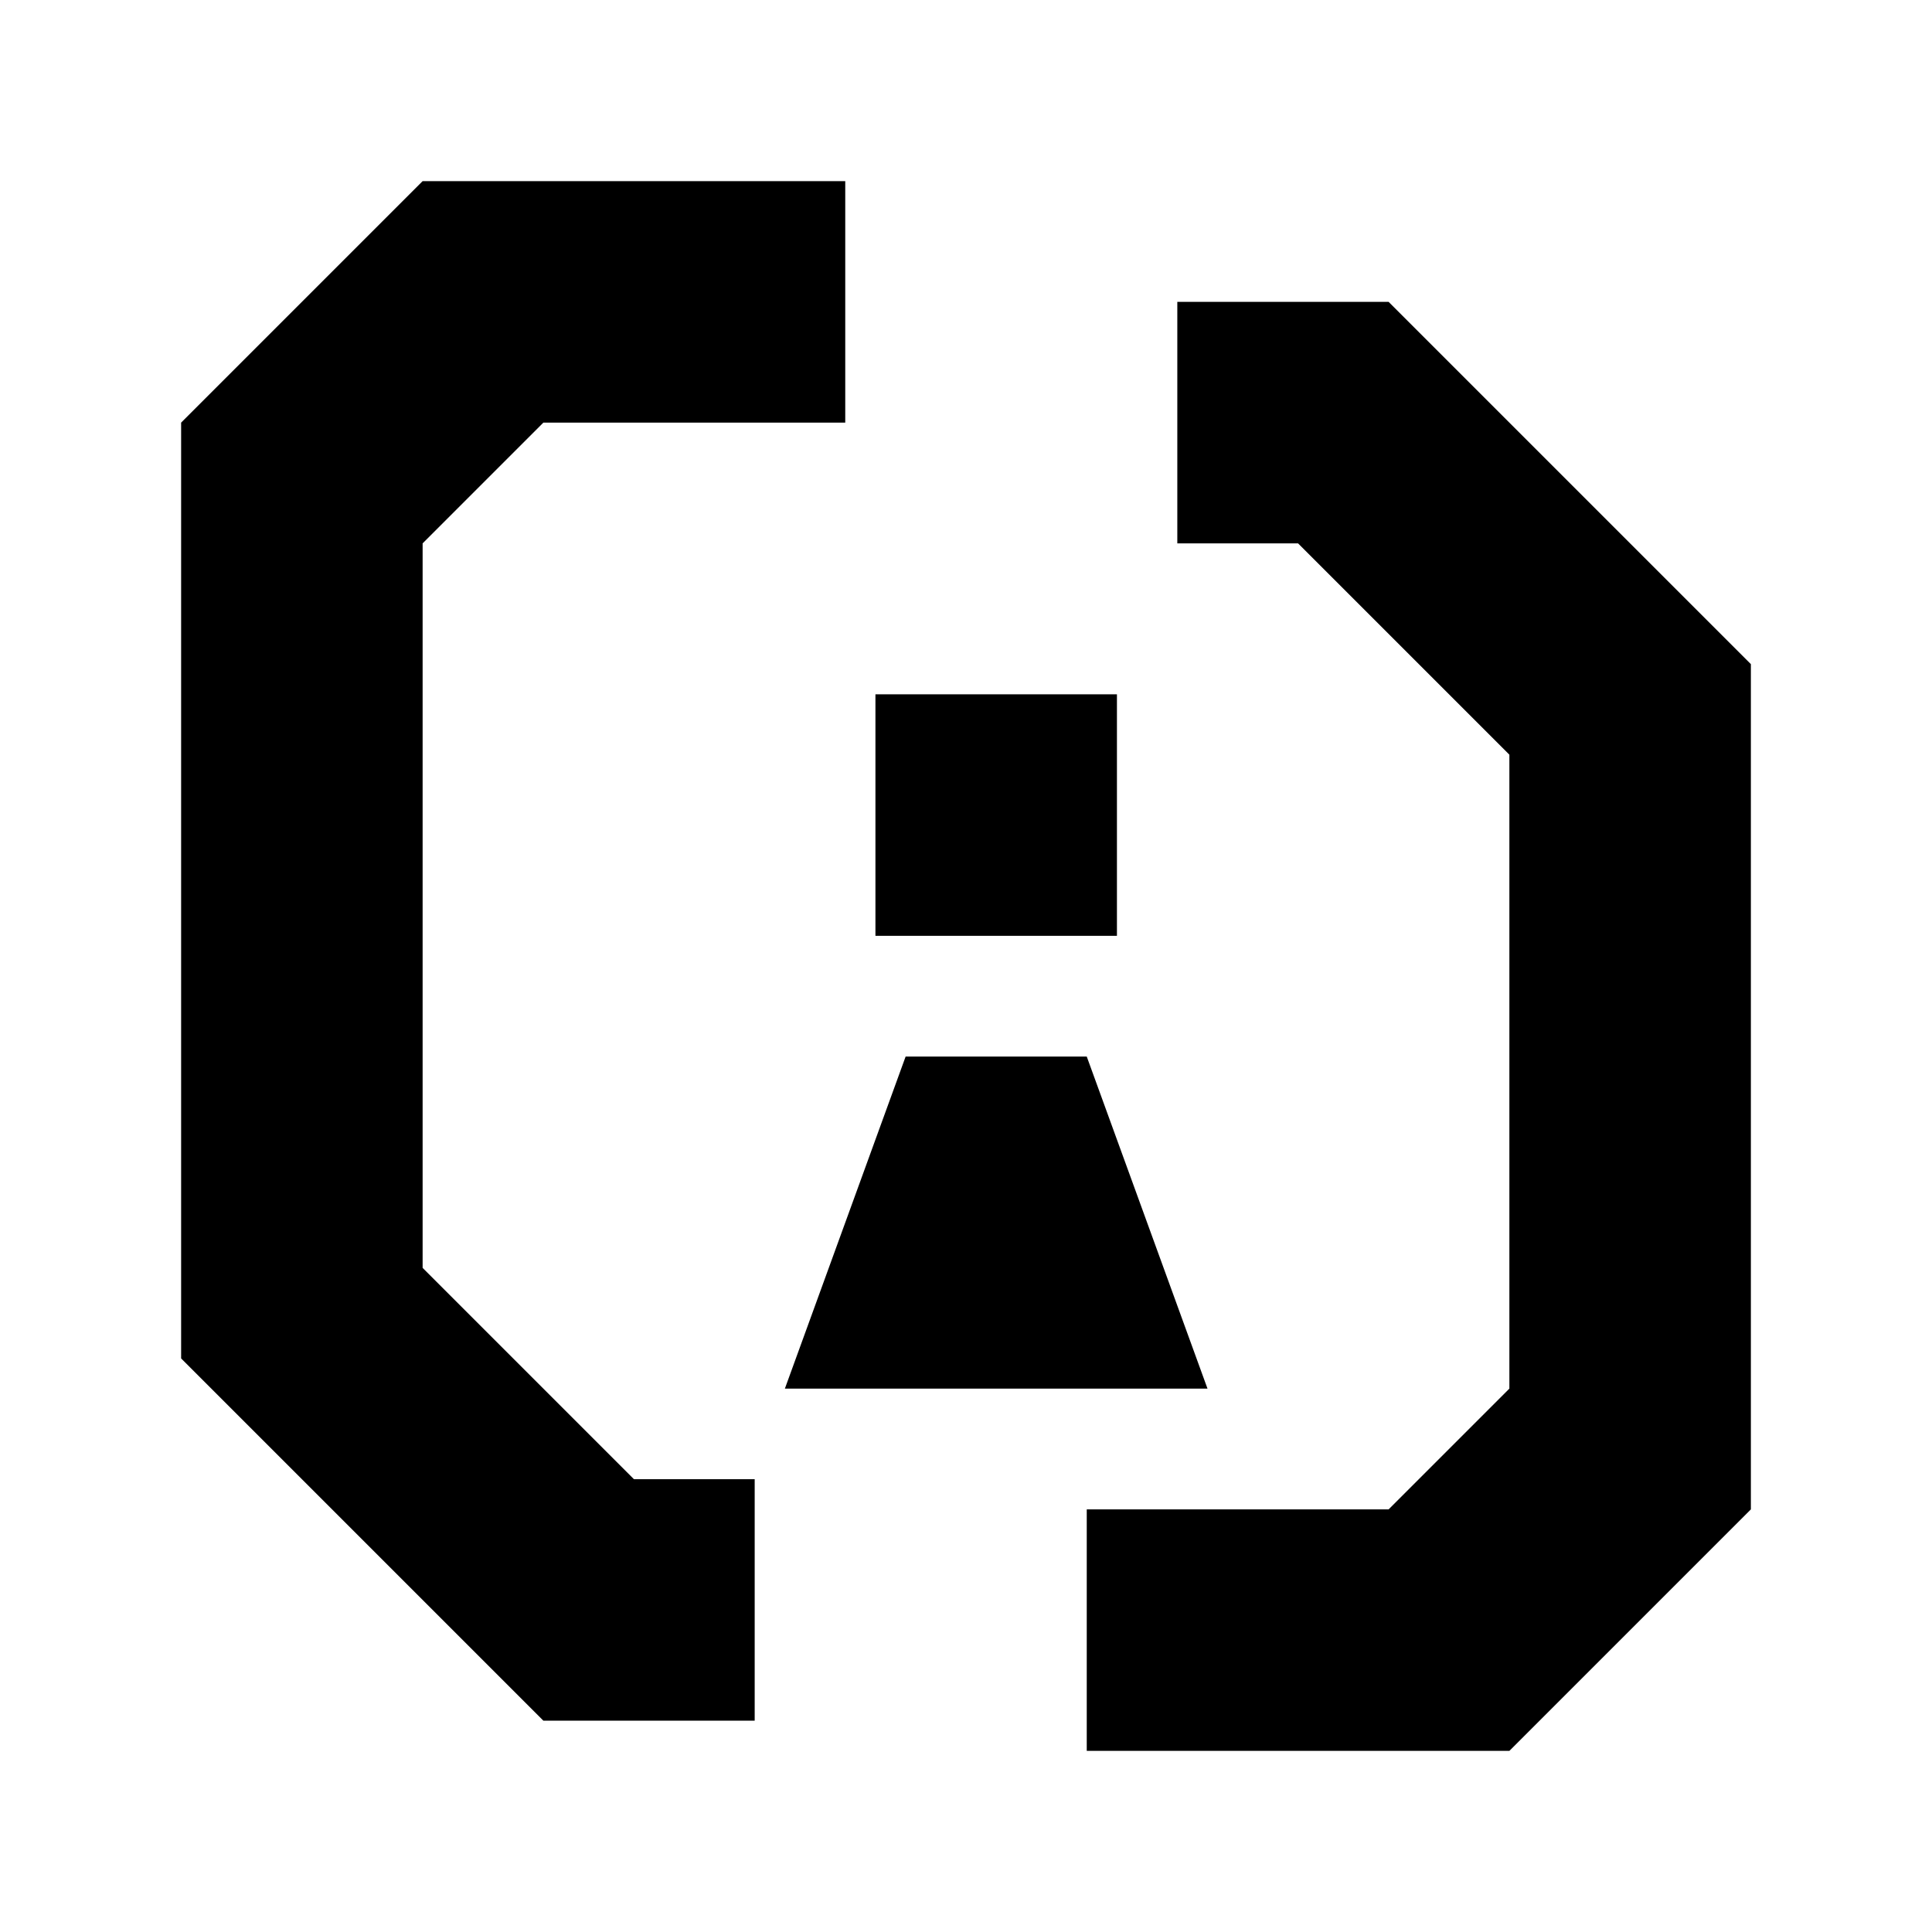
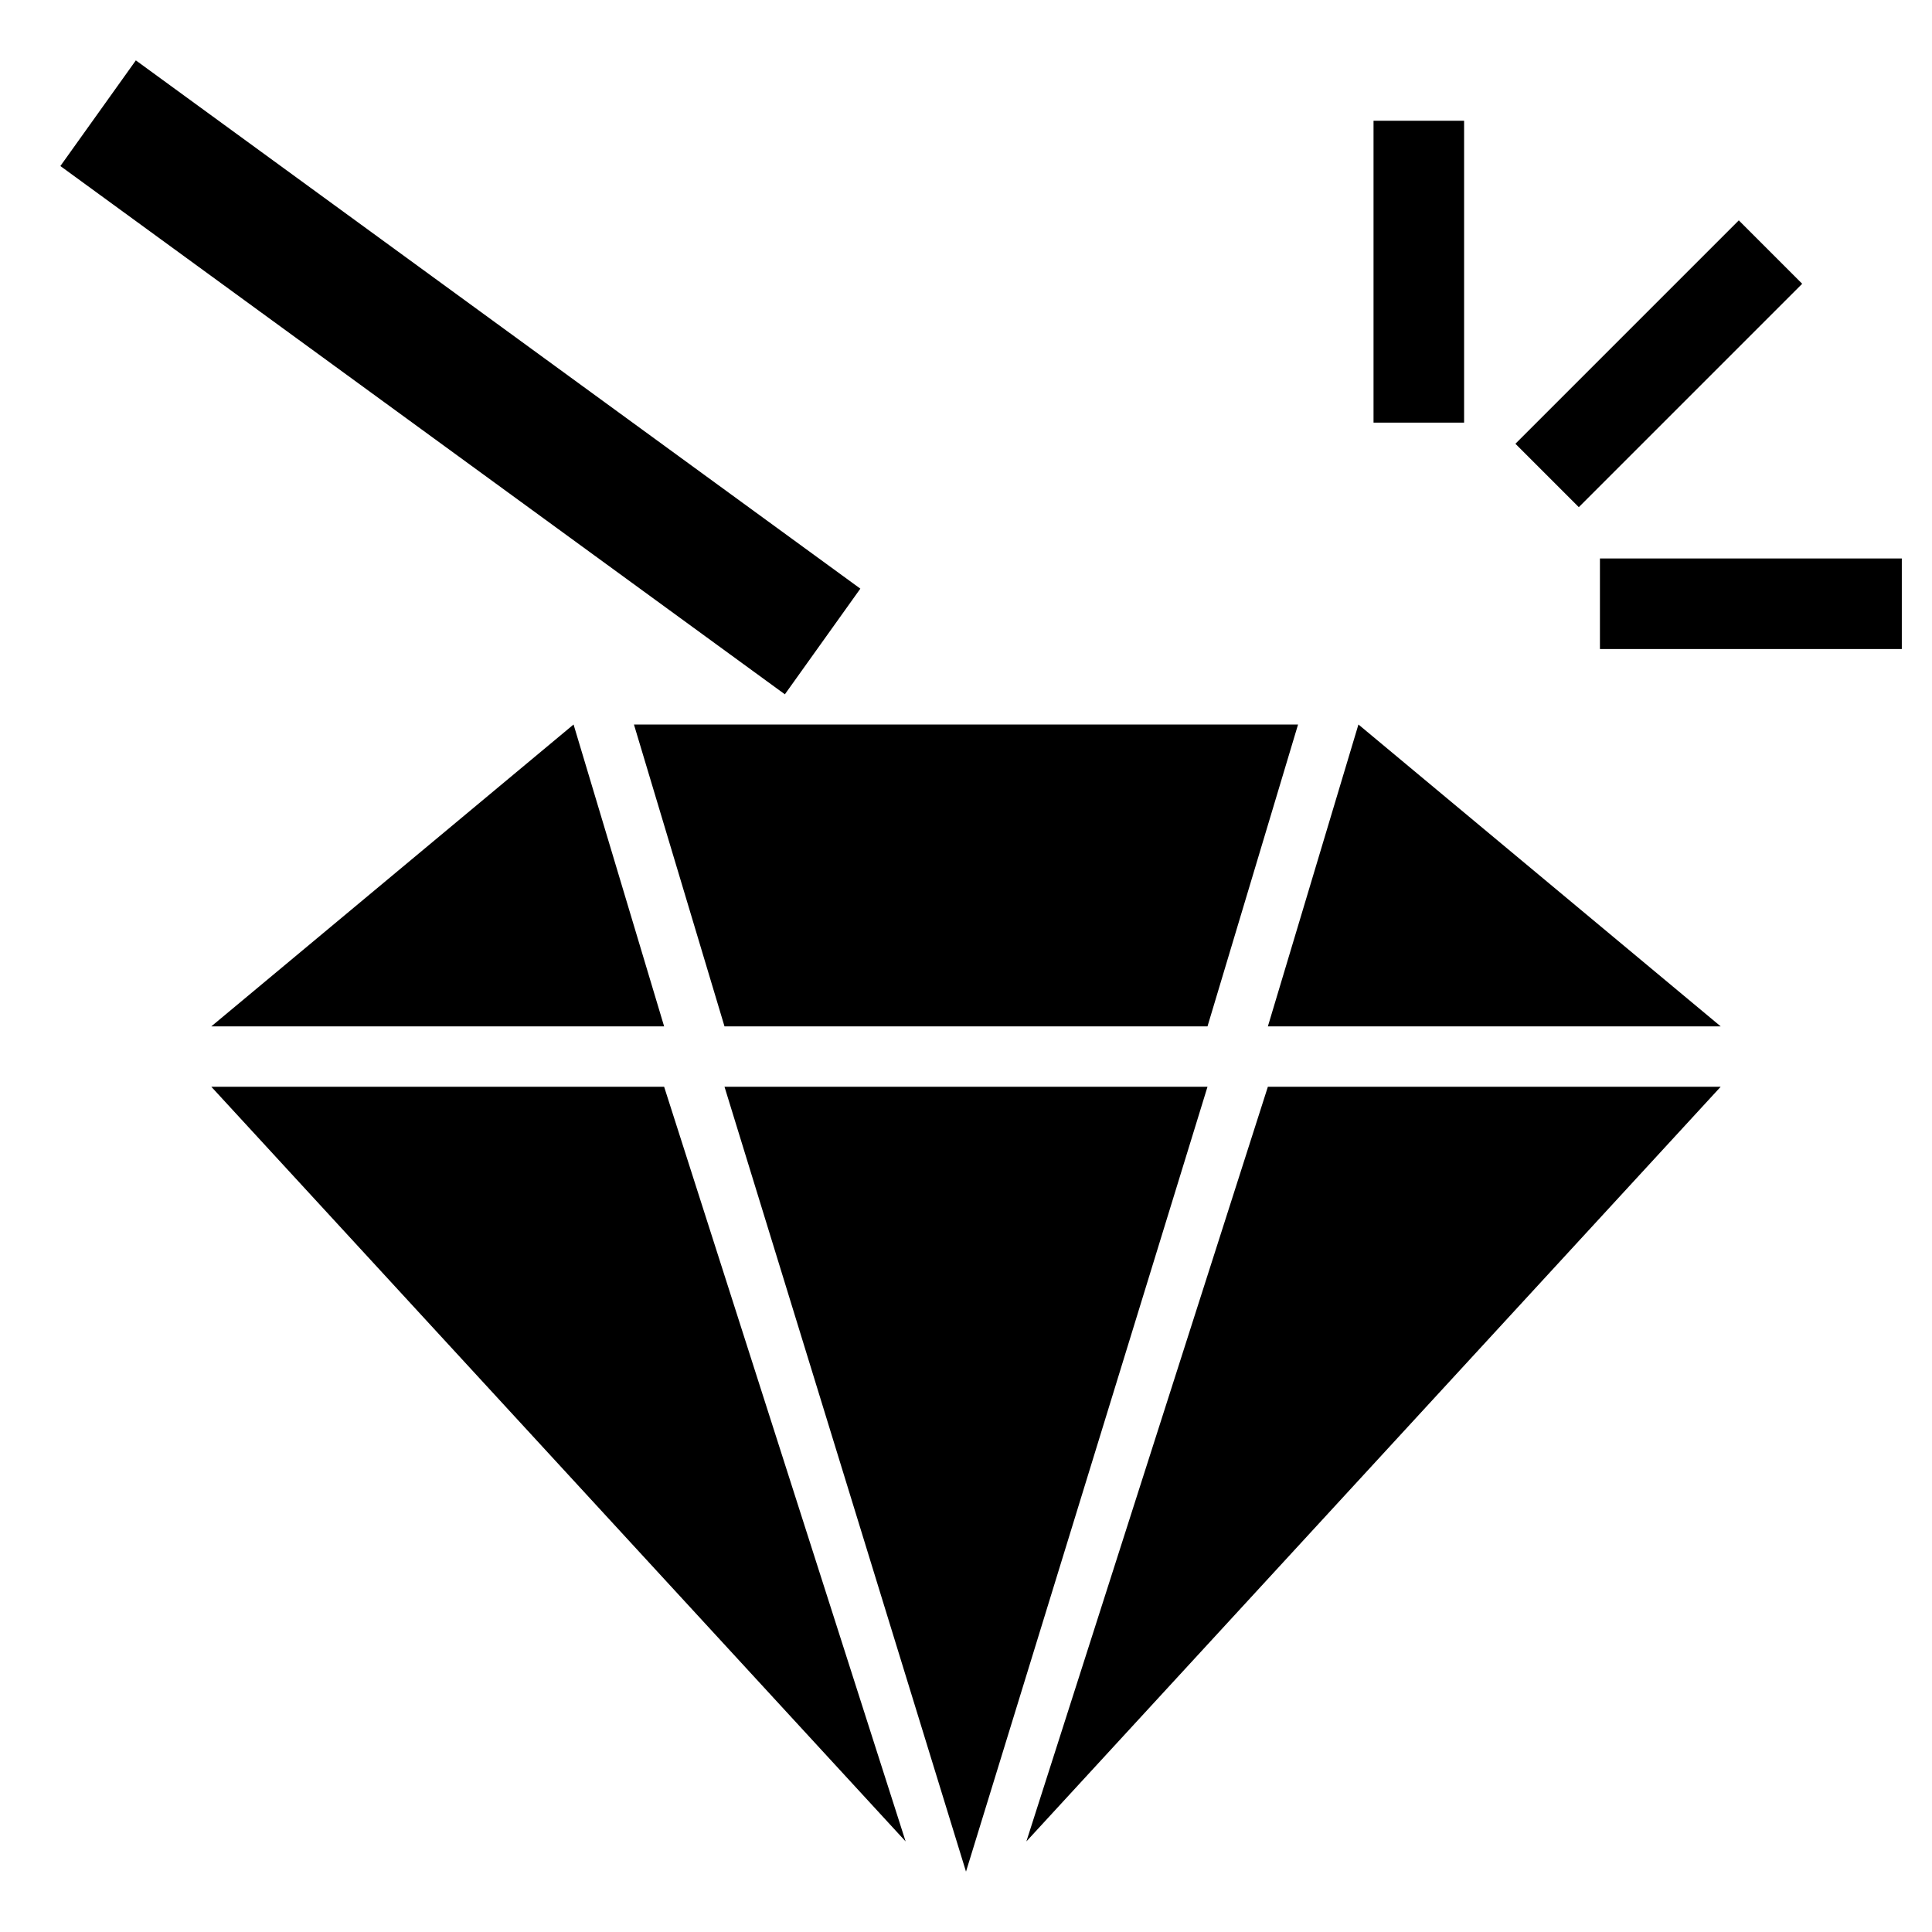
<svg xmlns="http://www.w3.org/2000/svg" viewBox="0 0 64 64">
-   <polygon fill="#000000" points="28,6 14,6 6,14 6,45 18,57 25,57 25,49 21,49 14,42 14,18 18,14 28,14" />
-   <polygon fill="#000000" points="39,10 46,10 58,22 58,50 50,58 36,58 36,50 46,50 50,46 50,25 43,18 39,18" />
-   <polygon fill="#000000" points="29,23 37,23 37,31 29,31" />
-   <polygon fill="#000000" points="30,35 36,35 40,46 26,46" />
+   <polygon fill="#000000" points="2,5.5 4.5,2 28.5,19.5 26,23" />
+   <polygon fill="#000000" points="45.5,4 48.5,4 48.5,14 45.5,14" />
+   <polygon fill="#000000" points="53,18.5 63,18.5 63,21.5 53,21.5" />
+   <polygon fill="#000000" points="50.2,14.7 57.6,7.3 59.7,9.4 52.3,16.8" />
+   <polygon fill="#000000" points="19,24 7,34 22,34" />
+   <polygon fill="#000000" points="21,24 43,24 40,34 24,34" />
+   <polygon fill="#000000" points="45,24 57,34 42,34" />
+   <polygon fill="#000000" points="7,36 22,36 30,61" />
+   <polygon fill="#000000" points="24,36 40,36 32,62" />
+   <polygon fill="#000000" points="42,36 57,36 34,61" />
</svg>
